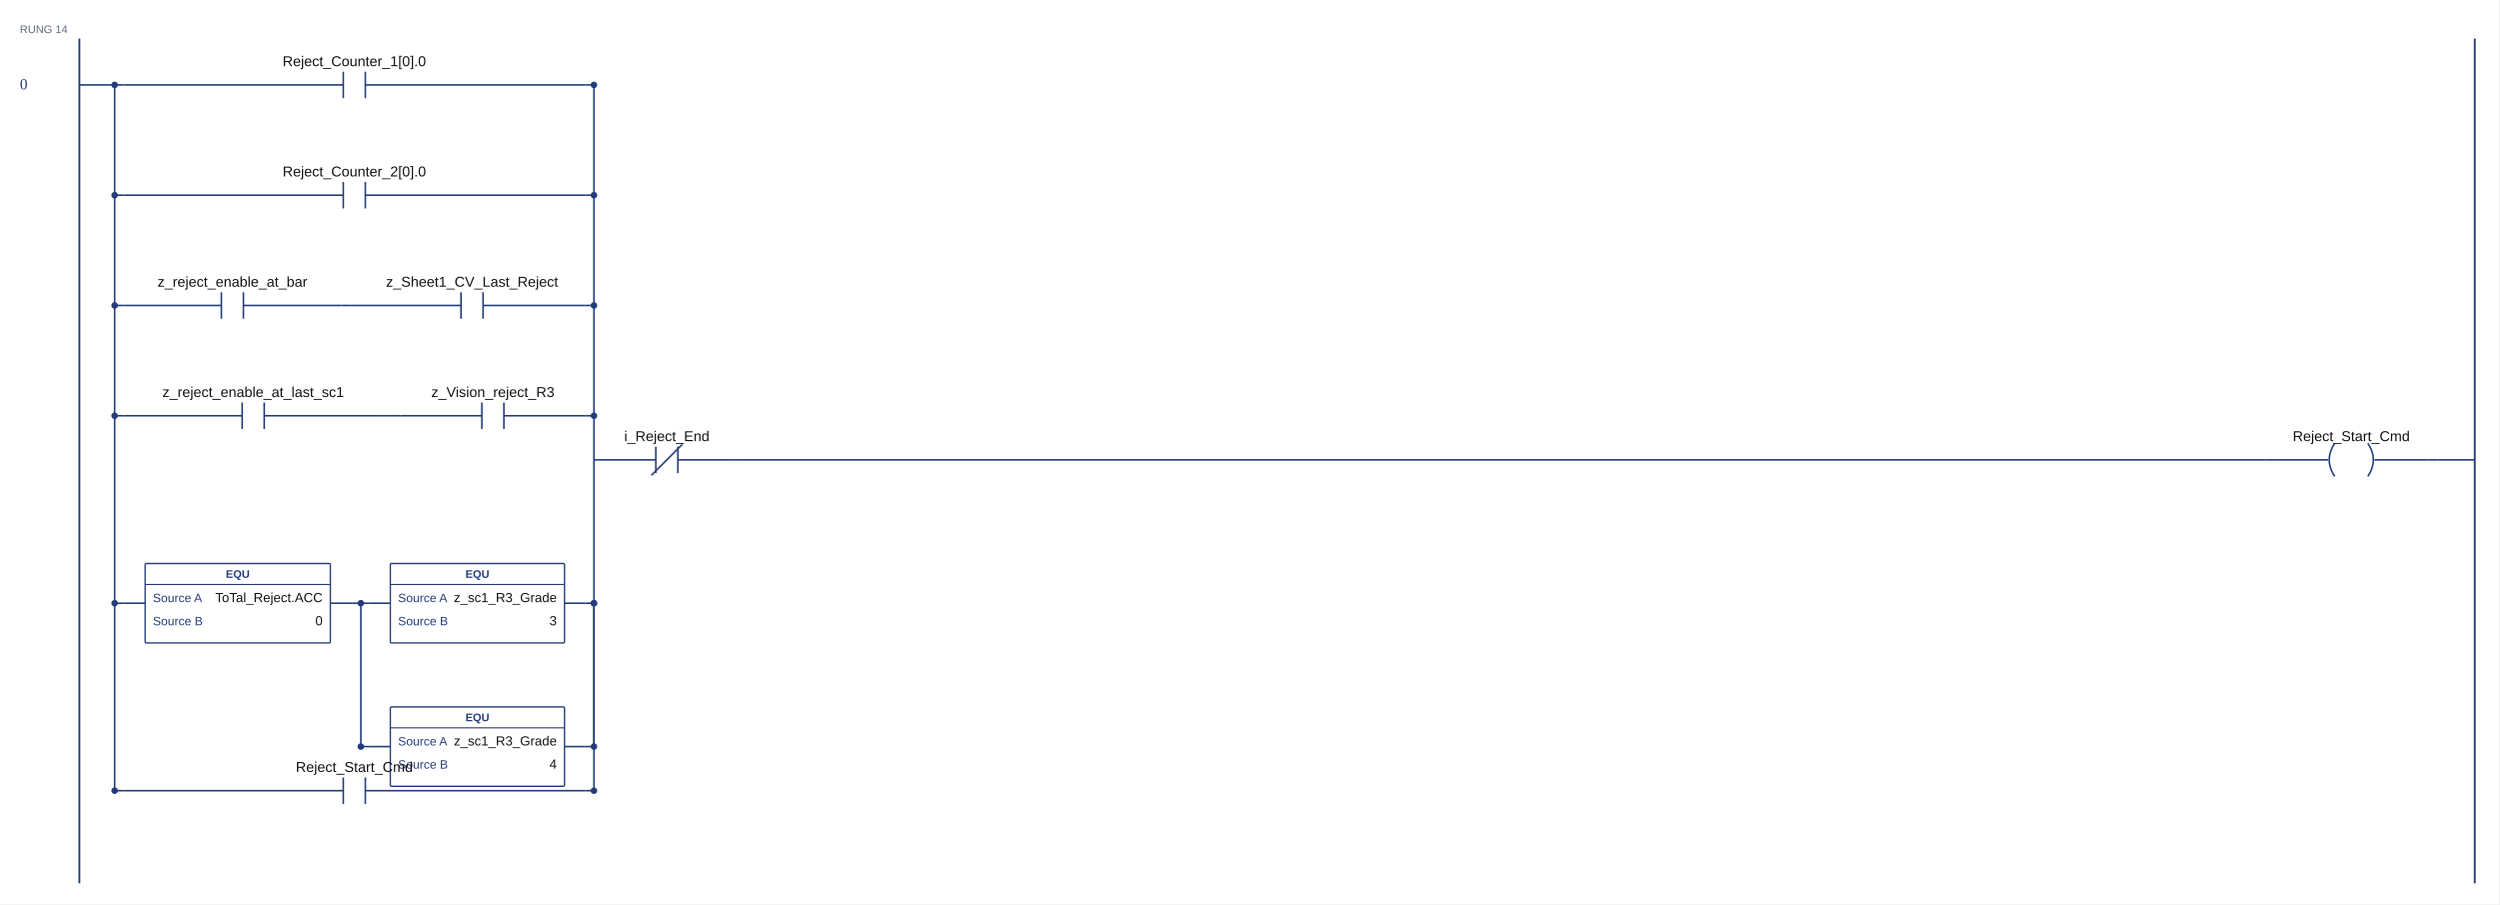
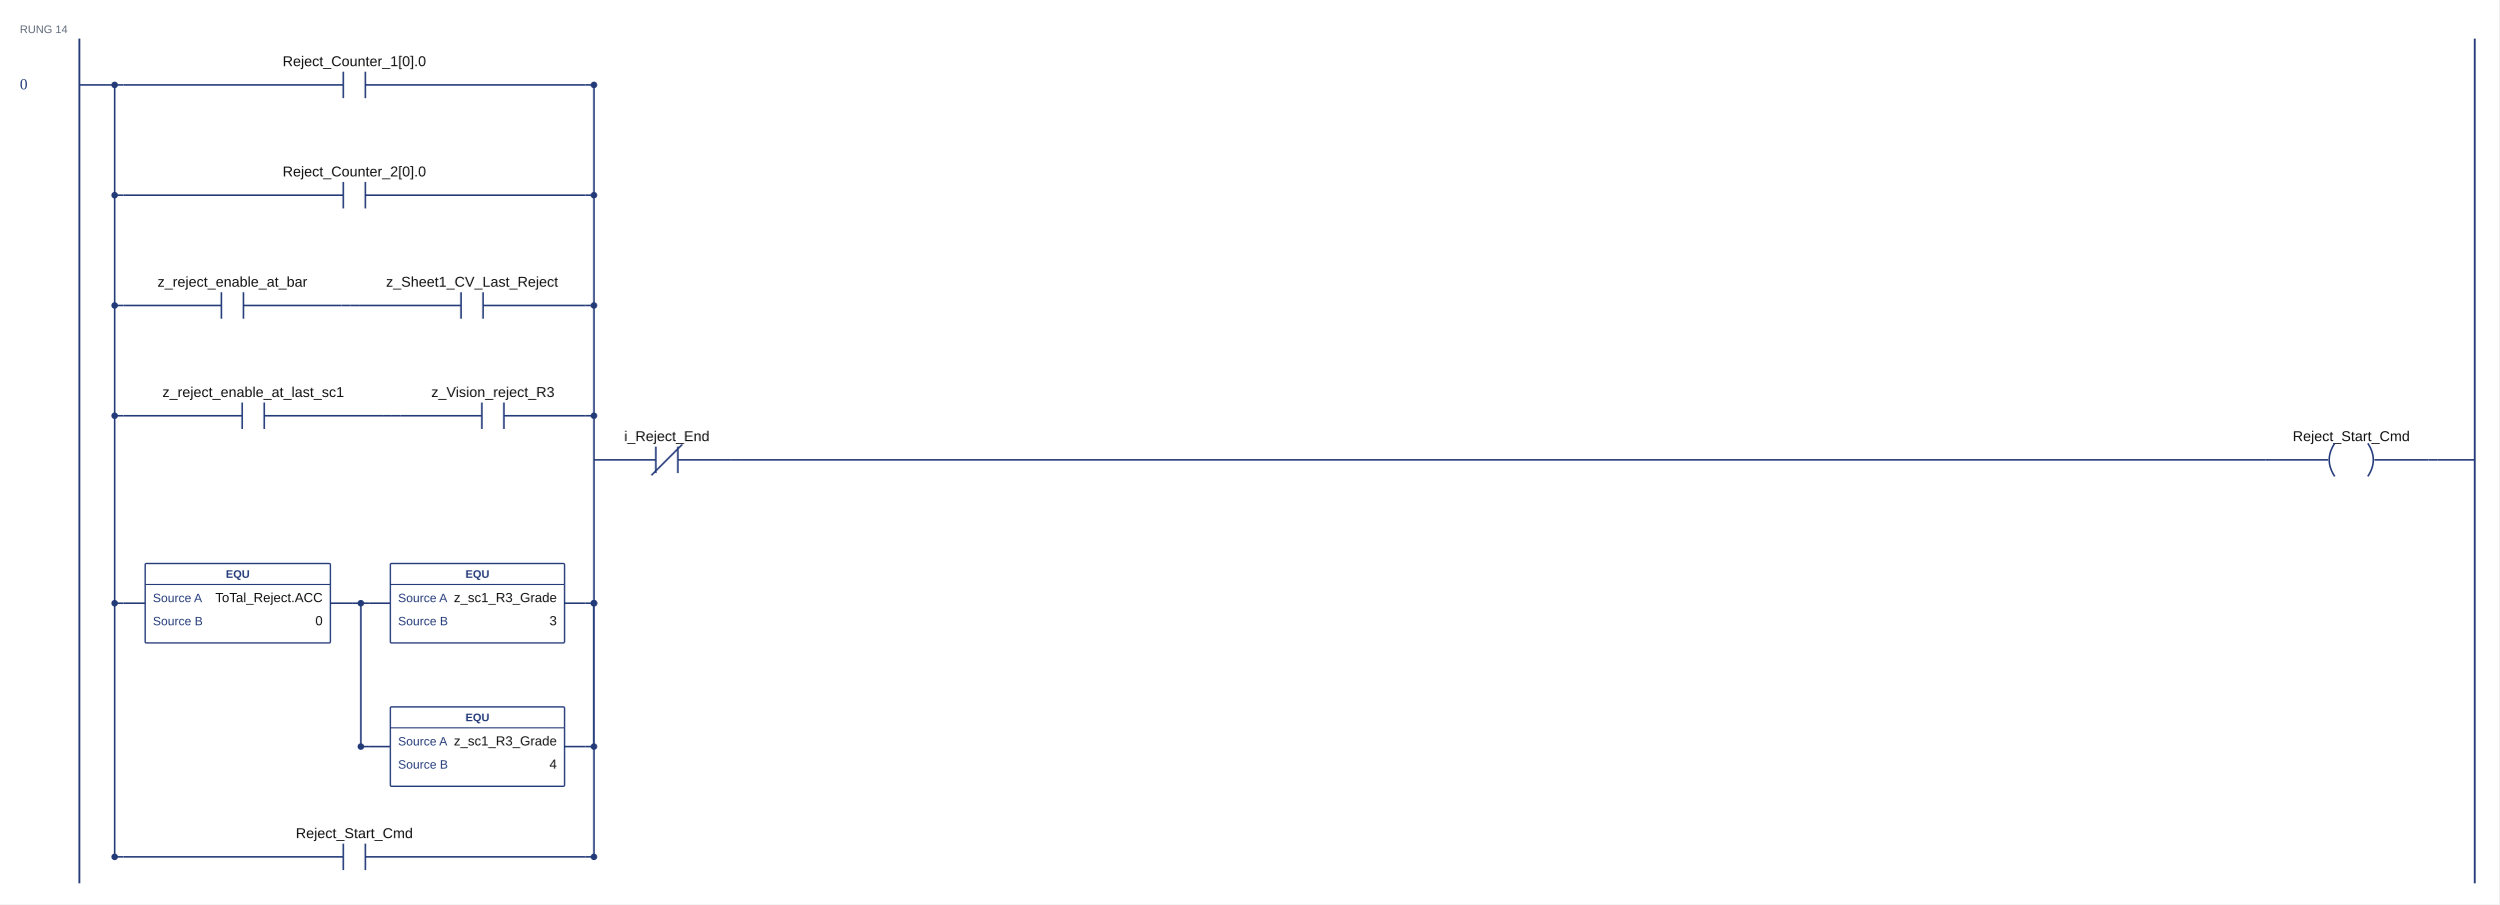
<svg xmlns="http://www.w3.org/2000/svg" width="2267" height="820" viewBox="0 0 2267 820">
  <rect width="100%" height="100%" fill="white" />
  <text x="18" y="30" font-family="Arial" font-size="10" fill="#5f6978">RUNG 14</text>
  <g transform="translate(0 35)">
    <style>.wire,.rail,.device{fill:none;stroke:#243b7a;stroke-width:1.45;vector-effect:non-scaling-stroke}.wire.active,.device.active{stroke:#15b84e;stroke-width:4}.rail{stroke:#243b7a;stroke-width:1.7}.junction{fill:#243b7a}.rung-index{font:14px Georgia,'Times New Roman',serif;fill:#243b7a}.label{font:13px Arial,'Segoe UI',sans-serif;fill:#111;text-anchor:middle}.op{font:700 10px Arial,'Segoe UI',sans-serif;fill:#243b7a;text-anchor:middle}.mnemonic{fill:#243b7a}.arg-label{font:11px Arial,'Segoe UI',sans-serif;fill:#243b7a}.arg-value{font:12px Arial,'Segoe UI',sans-serif;fill:#111;text-anchor:end}.block{fill:#fff;stroke:#243b7a;stroke-width:1.25}.divider{stroke:#243b7a;stroke-width:1}.unknown{fill:#fff8e8;stroke:#9a6b18}</style>
    <text class="rung-index" x="18" y="46">0</text>
    <line class="rail" x1="72" y1="0" x2="72" y2="766" />
    <line class="rail" x1="2245" y1="0" x2="2245" y2="766" />
    <line class="wire" x1="72" y1="42" x2="104" y2="42" />
-     <line class="wire" x1="104" y1="42" x2="104" y2="682" />
-     <line class="wire" x1="538.803" y1="42" x2="538.803" y2="682" />
+     <line class="wire" x1="104" y1="42" x2="104" y2="742" />
+     <line class="wire" x1="538.803" y1="42" x2="538.803" y2="742" />
    <circle class="junction" cx="104" cy="42" r="3" />
    <circle class="junction" cx="538.803" cy="42" r="3" />
    <line class="wire" x1="104" y1="42" x2="112" y2="42" />
    <line class="wire" x1="530.803" y1="42" x2="538.803" y2="42" />
    <text class="label" x="321.402" y="25">Reject_Counter_1[0].0</text>
    <line class="device" x1="311.402" y1="30" x2="311.402" y2="54" />
    <line class="device" x1="331.402" y1="30" x2="331.402" y2="54" />
    <line class="wire" x1="112" y1="42" x2="311.402" y2="42" />
    <line class="wire" x1="331.402" y1="42" x2="530.803" y2="42" />
    <circle class="junction" cx="104" cy="142" r="3" />
    <circle class="junction" cx="538.803" cy="142" r="3" />
    <line class="wire" x1="104" y1="142" x2="112" y2="142" />
    <line class="wire" x1="530.803" y1="142" x2="538.803" y2="142" />
    <text class="label" x="321.402" y="125">Reject_Counter_2[0].0</text>
    <line class="device" x1="311.402" y1="130" x2="311.402" y2="154" />
    <line class="device" x1="331.402" y1="130" x2="331.402" y2="154" />
    <line class="wire" x1="112" y1="142" x2="311.402" y2="142" />
    <line class="wire" x1="331.402" y1="142" x2="530.803" y2="142" />
    <circle class="junction" cx="104" cy="242" r="3" />
    <circle class="junction" cx="538.803" cy="242" r="3" />
    <line class="wire" x1="104" y1="242" x2="112" y2="242" />
    <line class="wire" x1="309.625" y1="242" x2="317.625" y2="242" />
    <text class="label" x="210.813" y="225">z_reject_enable_at_bar</text>
    <line class="device" x1="200.813" y1="230" x2="200.813" y2="254" />
    <line class="device" x1="220.813" y1="230" x2="220.813" y2="254" />
    <line class="wire" x1="112" y1="242" x2="200.813" y2="242" />
    <line class="wire" x1="220.813" y1="242" x2="309.625" y2="242" />
    <line class="wire" x1="317.625" y1="242" x2="325.625" y2="242" />
    <line class="wire" x1="530.803" y1="242" x2="538.803" y2="242" />
    <text class="label" x="428.214" y="225">z_Sheet1_CV_Last_Reject</text>
    <line class="device" x1="418.214" y1="230" x2="418.214" y2="254" />
    <line class="device" x1="438.214" y1="230" x2="438.214" y2="254" />
    <line class="wire" x1="325.625" y1="242" x2="418.214" y2="242" />
    <line class="wire" x1="438.214" y1="242" x2="530.803" y2="242" />
    <circle class="junction" cx="104" cy="342" r="3" />
    <circle class="junction" cx="538.803" cy="342" r="3" />
    <line class="wire" x1="104" y1="342" x2="112" y2="342" />
    <line class="wire" x1="347.388" y1="342" x2="355.388" y2="342" />
    <text class="label" x="229.694" y="325">z_reject_enable_at_last_sc1</text>
    <line class="device" x1="219.694" y1="330" x2="219.694" y2="354" />
    <line class="device" x1="239.694" y1="330" x2="239.694" y2="354" />
    <line class="wire" x1="112" y1="342" x2="219.694" y2="342" />
    <line class="wire" x1="239.694" y1="342" x2="347.388" y2="342" />
    <line class="wire" x1="355.388" y1="342" x2="363.388" y2="342" />
    <line class="wire" x1="530.803" y1="342" x2="538.803" y2="342" />
    <text class="label" x="447.095" y="325">z_Vision_reject_R3</text>
    <line class="device" x1="437.095" y1="330" x2="437.095" y2="354" />
    <line class="device" x1="457.095" y1="330" x2="457.095" y2="354" />
    <line class="wire" x1="363.388" y1="342" x2="437.095" y2="342" />
    <line class="wire" x1="457.095" y1="342" x2="530.803" y2="342" />
    <circle class="junction" cx="104" cy="512" r="3" />
    <circle class="junction" cx="538.803" cy="512" r="3" />
    <line class="wire" x1="104" y1="512" x2="112" y2="512" />
    <line class="wire" x1="319.342" y1="512" x2="327.342" y2="512" />
    <rect class="block " x="131.671" y="476" width="168" height="72" rx="1" />
    <text class="op mnemonic" x="215.671" y="489">EQU</text>
    <line class="divider" x1="131.671" y1="495" x2="299.671" y2="495" />
    <text class="arg-label" x="138.671" y="511">Source A</text>
    <text class="arg-value" x="292.671" y="511">ToTal_Reject.ACC</text>
    <text class="arg-label" x="138.671" y="532">Source B</text>
    <text class="arg-value" x="292.671" y="532">0</text>
    <line class="wire" x1="112" y1="512" x2="131.671" y2="512" />
    <line class="wire" x1="299.671" y1="512" x2="319.342" y2="512" />
    <line class="wire" x1="327.342" y1="512" x2="327.342" y2="642" />
    <line class="wire" x1="538.803" y1="512" x2="538.803" y2="642" />
    <circle class="junction" cx="327.342" cy="512" r="3" />
    <circle class="junction" cx="538.803" cy="512" r="3" />
    <line class="wire" x1="327.342" y1="512" x2="335.342" y2="512" />
    <line class="wire" x1="530.803" y1="512" x2="538.803" y2="512" />
    <rect class="block " x="354.072" y="476" width="158" height="72" rx="1" />
    <text class="op mnemonic" x="433.072" y="489">EQU</text>
    <line class="divider" x1="354.072" y1="495" x2="512.072" y2="495" />
    <text class="arg-label" x="361.072" y="511">Source A</text>
    <text class="arg-value" x="505.072" y="511">z_sc1_R3_Grade</text>
    <text class="arg-label" x="361.072" y="532">Source B</text>
    <text class="arg-value" x="505.072" y="532">3</text>
    <line class="wire" x1="335.342" y1="512" x2="354.072" y2="512" />
    <line class="wire" x1="512.072" y1="512" x2="530.803" y2="512" />
    <circle class="junction" cx="327.342" cy="642" r="3" />
    <circle class="junction" cx="538.803" cy="642" r="3" />
    <line class="wire" x1="327.342" y1="642" x2="335.342" y2="642" />
    <line class="wire" x1="530.803" y1="642" x2="538.803" y2="642" />
    <rect class="block " x="354.072" y="606" width="158" height="72" rx="1" />
    <text class="op mnemonic" x="433.072" y="619">EQU</text>
    <line class="divider" x1="354.072" y1="625" x2="512.072" y2="625" />
    <text class="arg-label" x="361.072" y="641">Source A</text>
    <text class="arg-value" x="505.072" y="641">z_sc1_R3_Grade</text>
    <text class="arg-label" x="361.072" y="662">Source B</text>
    <text class="arg-value" x="505.072" y="662">4</text>
    <line class="wire" x1="335.342" y1="642" x2="354.072" y2="642" />
    <line class="wire" x1="512.072" y1="642" x2="530.803" y2="642" />
-     <circle class="junction" cx="104" cy="682" r="3" />
-     <circle class="junction" cx="538.803" cy="682" r="3" />
-     <line class="wire" x1="104" y1="682" x2="112" y2="682" />
-     <line class="wire" x1="530.803" y1="682" x2="538.803" y2="682" />
-     <text class="label" x="321.402" y="665">Reject_Start_Cmd</text>
-     <line class="device" x1="311.402" y1="670" x2="311.402" y2="694" />
-     <line class="device" x1="331.402" y1="670" x2="331.402" y2="694" />
-     <line class="wire" x1="112" y1="682" x2="311.402" y2="682" />
-     <line class="wire" x1="331.402" y1="682" x2="530.803" y2="682" />
+     <g transform="translate(0 60)">
+       <circle class="junction" cx="104" cy="682" r="3" />
+       <circle class="junction" cx="538.803" cy="682" r="3" />
+       <line class="wire" x1="104" y1="682" x2="112" y2="682" />
+       <line class="wire" x1="530.803" y1="682" x2="538.803" y2="682" />
+       <text class="label" x="321.402" y="665">Reject_Start_Cmd</text>
+       <line class="device" x1="311.402" y1="670" x2="311.402" y2="694" />
+       <line class="device" x1="331.402" y1="670" x2="331.402" y2="694" />
+       <line class="wire" x1="112" y1="682" x2="311.402" y2="682" />
+       <line class="wire" x1="331.402" y1="682" x2="530.803" y2="682" />
+     </g>
    <g transform="translate(0 340)">
      <line class="wire" x1="538.803" y1="42" x2="546.803" y2="42" />
      <line class="wire" x1="663" y1="42" x2="671" y2="42" />
      <text class="label" x="604.902" y="25">i_Reject_End</text>
      <line class="device" x1="594.902" y1="30" x2="594.902" y2="54" />
      <line class="device" x1="614.902" y1="30" x2="614.902" y2="54" />
      <line class="device" x1="590.902" y1="56" x2="618.902" y2="28" />
      <line class="wire" x1="546.803" y1="42" x2="594.902" y2="42" />
      <line class="wire" x1="614.902" y1="42" x2="663" y2="42" />
      <line class="wire" x1="671" y1="42" x2="2055" y2="42" />
      <line class="wire" x1="2055" y1="42" x2="2063" y2="42" />
      <line class="wire" x1="2203" y1="42" x2="2211" y2="42" />
      <text class="label" x="2133" y="25">Reject_Start_Cmd</text>
      <path class="device" d="M 2118 27 Q 2108 42 2118 57 M 2148 27 Q 2158 42 2148 57" />
      <line class="wire" x1="2063" y1="42" x2="2112" y2="42" />
      <line class="wire" x1="2154" y1="42" x2="2203" y2="42" />
      <text class="label" x="2133" y="46" />
      <line class="wire" x1="2211" y1="42" x2="2245" y2="42" />
    </g>
  </g>
</svg>
